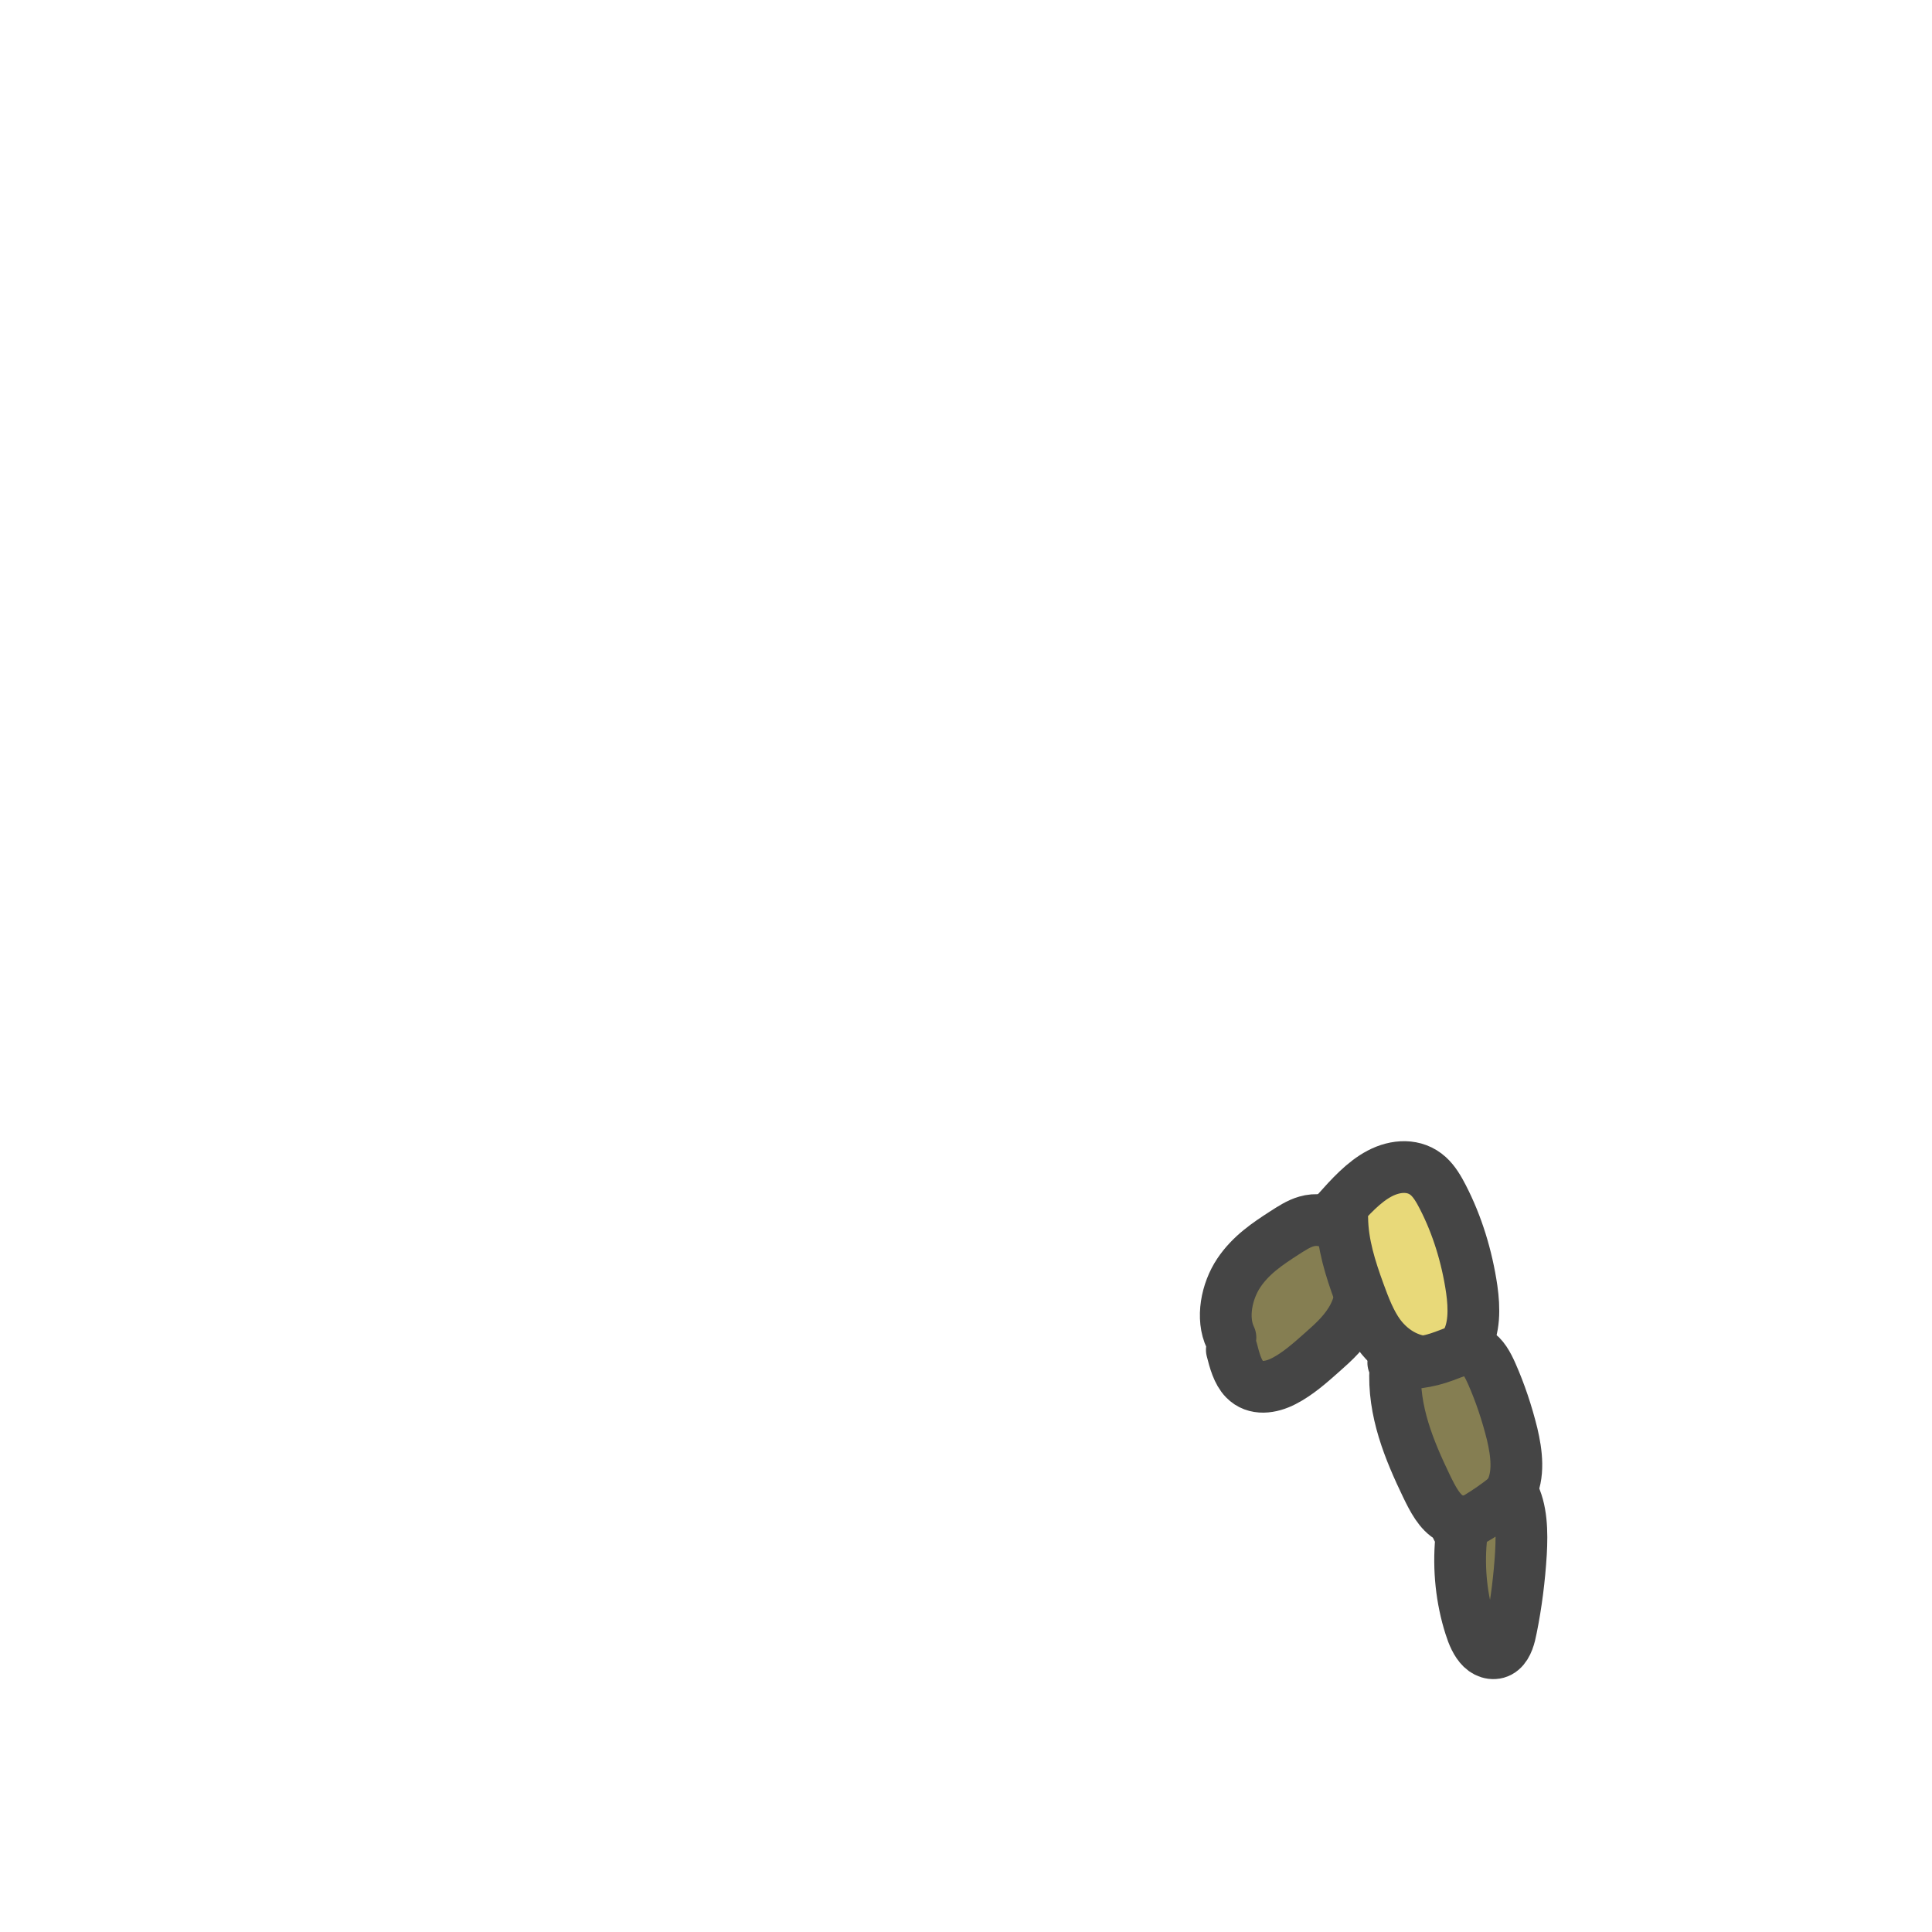
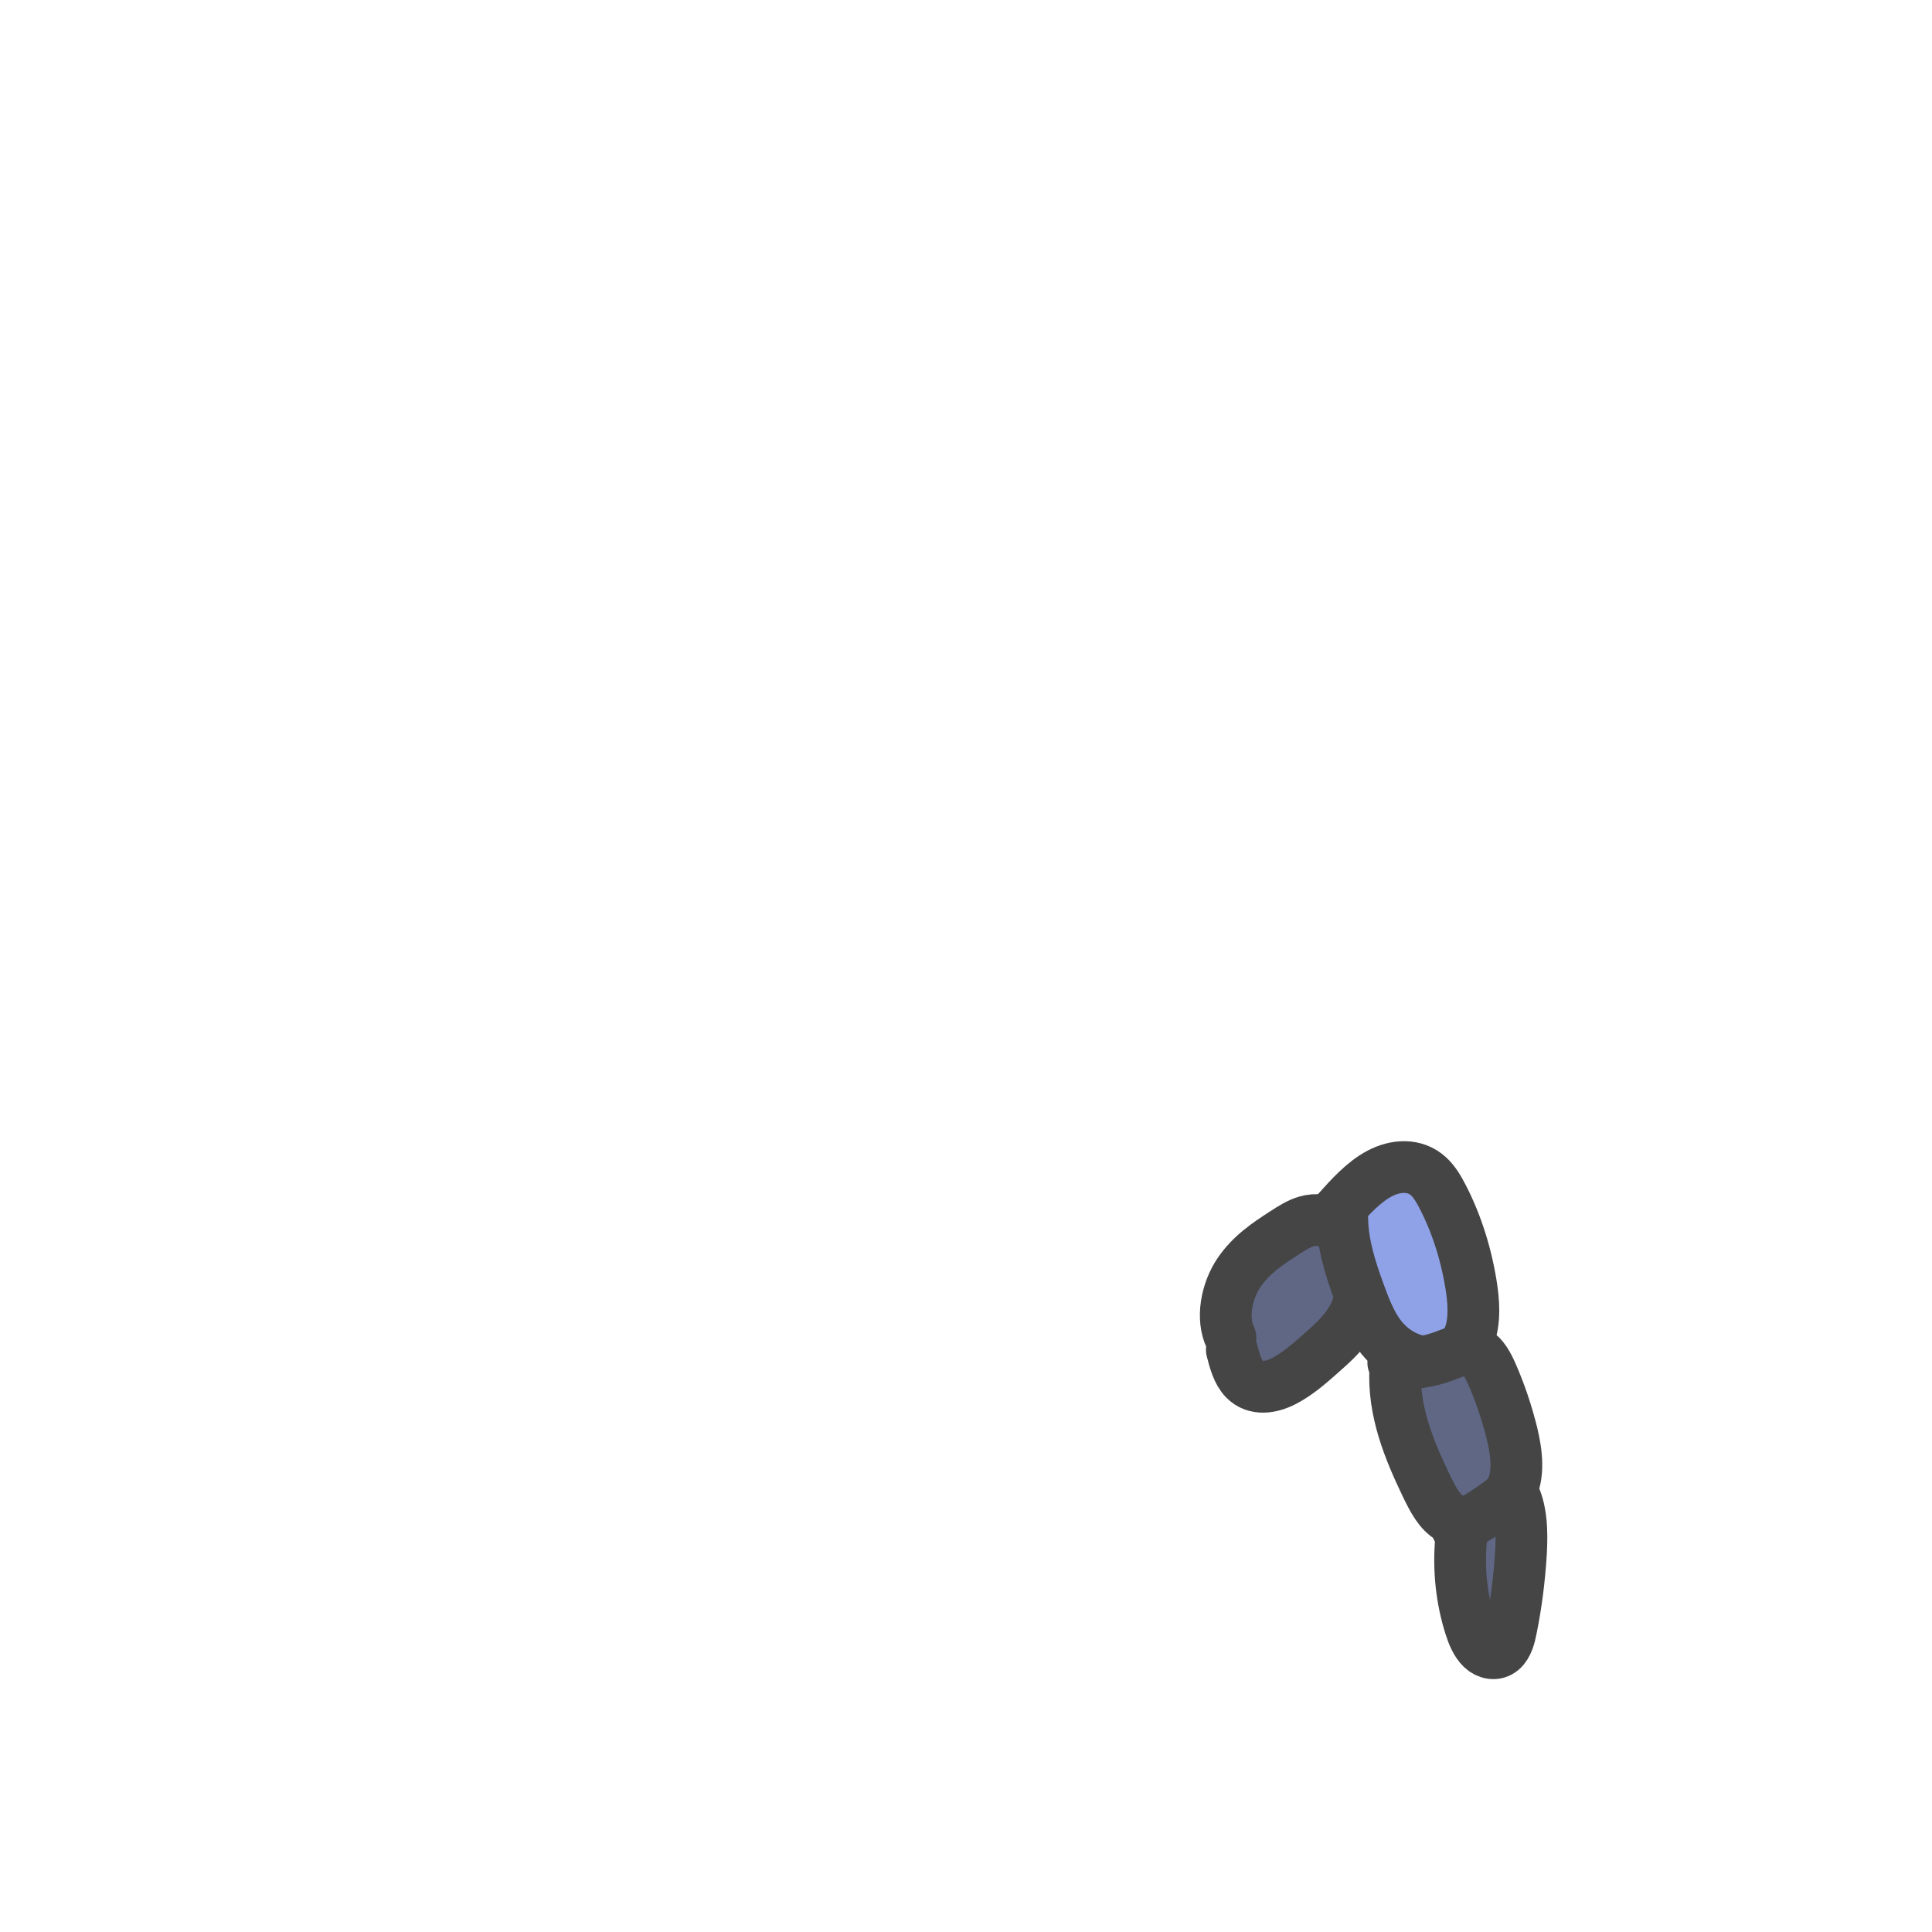
<svg xmlns="http://www.w3.org/2000/svg" id="_レイヤー_2" data-name="レイヤー 2" viewBox="0 0 112 112">
  <defs>
    <style>
      .cls-1 {
-         fill: #857e52;
+         fill: #8fa2e8;
      }

      .cls-1, .cls-2 {
        stroke: #454545;
        stroke-linecap: round;
        stroke-linejoin: round;
        stroke-width: 3px;
      }

      .cls-2 {
-         fill: #e8d979;
+         fill: #5f6785;
      }
    </style>
  </defs>
-   <path class="cls-1" d="M71.41,78.25c.16.63.34,1.3.74,1.71.61.63,1.53.49,2.28.1.8-.41,1.52-1.05,2.24-1.69.67-.59,1.35-1.21,1.8-2.08.62-1.21.67-2.84.1-4s-1.75-1.8-2.84-1.48c-.45.13-.86.4-1.28.67-.96.62-1.94,1.27-2.64,2.32s-1.02,2.62-.48,3.74" />
-   <path class="cls-2" d="M77.51,70.24c.76-.85,1.54-1.72,2.47-2.21s2.04-.56,2.83.16c.34.31.6.75.83,1.2.83,1.61,1.4,3.44,1.68,5.36.15,1.07.18,2.31-.38,3.18-.44.67-1.14.97-1.8,1.02-1.19.1-2.38-.49-3.18-1.57-.52-.71-.86-1.6-1.18-2.48-.49-1.35-.95-2.77-.97-4.29" />
-   <path class="cls-1" d="M80.89,79.3c-.15,2.49.81,4.78,1.81,6.86.36.74.75,1.51,1.38,1.85.8.43,1.75.06,2.53-.51.36-.26.7-.57.94-1,.54-.98.37-2.27.11-3.37-.3-1.21-.69-2.38-1.18-3.49-.23-.52-.51-1.05-.94-1.28-.56-.29-1.21.03-1.81.25-.96.36-1.97.5-2.96.39" />
-   <path class="cls-1" d="M84.47,88.6c1.12-.53,2.2-1.24,3.21-2.09.54.98.56,2.31.49,3.54-.09,1.46-.27,2.91-.56,4.34-.09.47-.22.99-.55,1.27-.35.3-.84.2-1.16-.11s-.52-.79-.67-1.27c-.5-1.57-.69-3.31-.53-5.03" />
+   <path class="cls-2" d="M71.41,78.25c.16.63.34,1.3.74,1.71.61.63,1.53.49,2.28.1.8-.41,1.52-1.05,2.24-1.69.67-.59,1.35-1.21,1.8-2.08.62-1.21.67-2.84.1-4s-1.75-1.8-2.84-1.48c-.45.13-.86.4-1.28.67-.96.62-1.94,1.27-2.64,2.32s-1.02,2.62-.48,3.74" />
+   <path class="cls-1" d="M77.51,70.24c.76-.85,1.54-1.72,2.47-2.21s2.04-.56,2.83.16c.34.31.6.75.83,1.2.83,1.61,1.4,3.44,1.68,5.36.15,1.07.18,2.31-.38,3.18-.44.67-1.14.97-1.8,1.02-1.19.1-2.38-.49-3.18-1.57-.52-.71-.86-1.6-1.18-2.48-.49-1.35-.95-2.77-.97-4.29" />
+   <path class="cls-2" d="M80.89,79.3c-.15,2.49.81,4.78,1.81,6.86.36.74.75,1.51,1.38,1.85.8.43,1.75.06,2.53-.51.36-.26.7-.57.94-1,.54-.98.37-2.27.11-3.37-.3-1.21-.69-2.38-1.18-3.49-.23-.52-.51-1.05-.94-1.28-.56-.29-1.21.03-1.81.25-.96.36-1.97.5-2.96.39" />
+   <path class="cls-2" d="M84.47,88.6c1.12-.53,2.2-1.24,3.21-2.09.54.98.56,2.31.49,3.54-.09,1.46-.27,2.91-.56,4.34-.09.47-.22.99-.55,1.27-.35.3-.84.2-1.16-.11s-.52-.79-.67-1.27c-.5-1.57-.69-3.31-.53-5.03" />
</svg>
